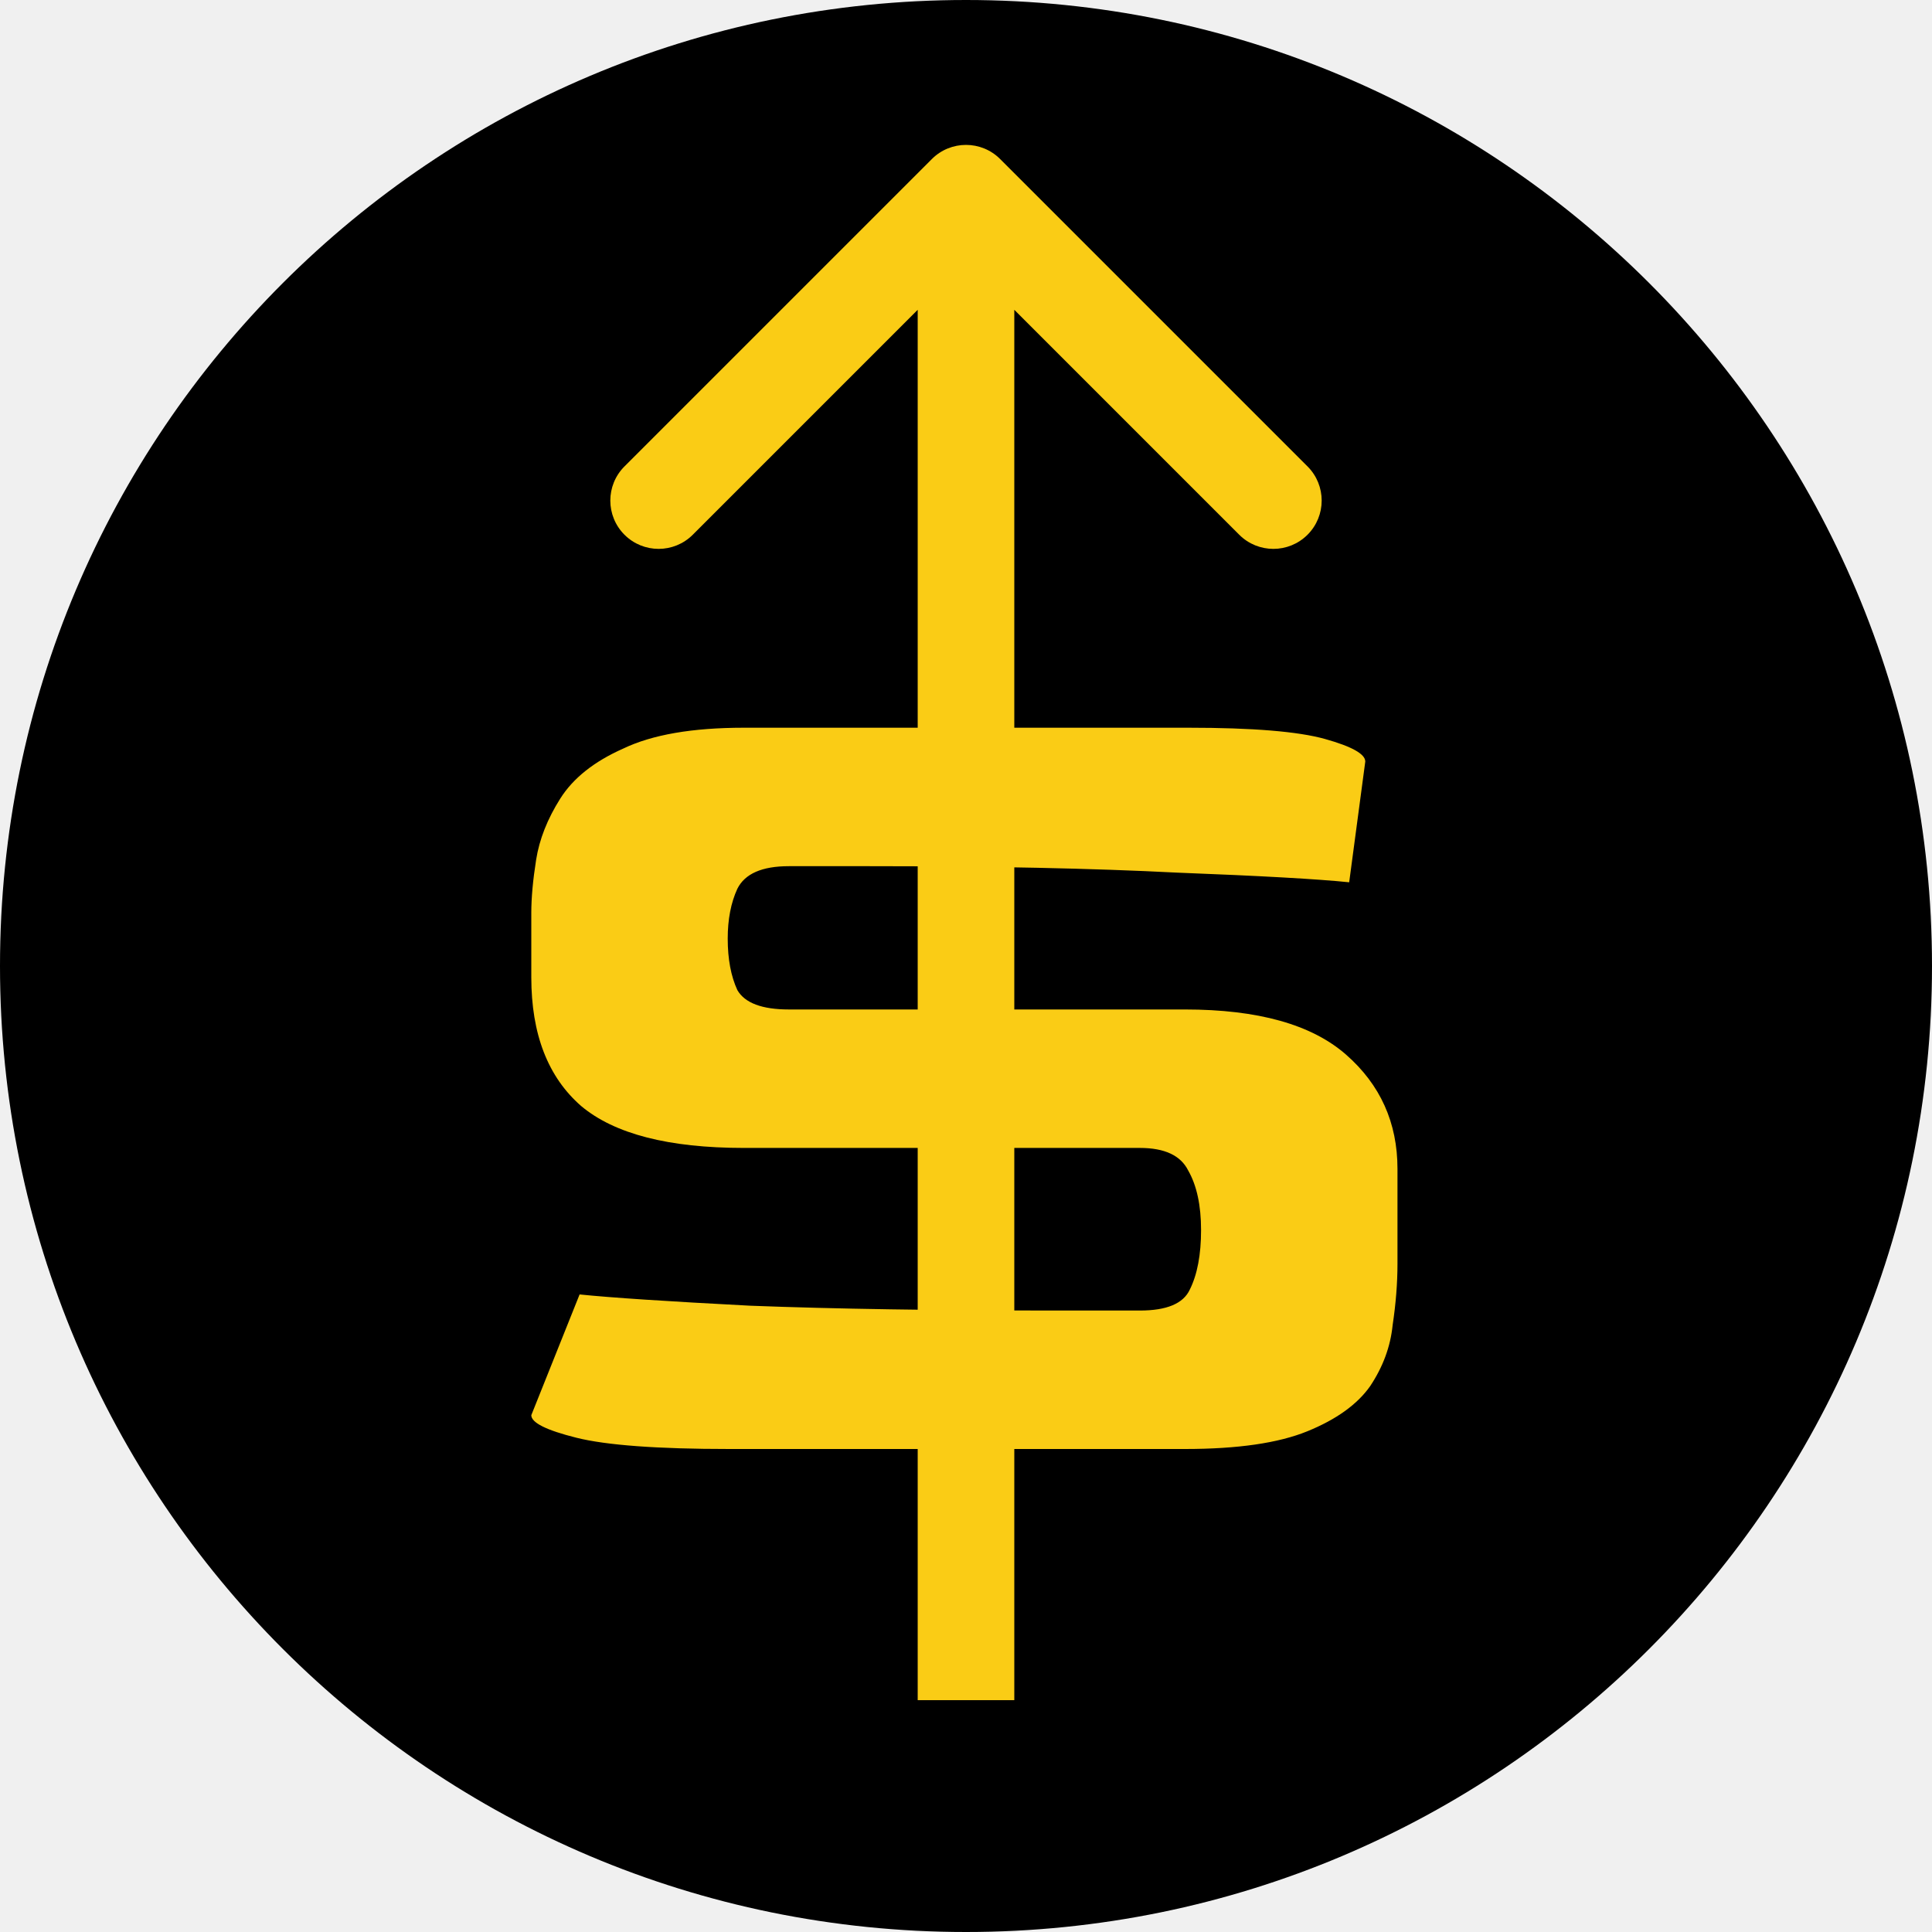
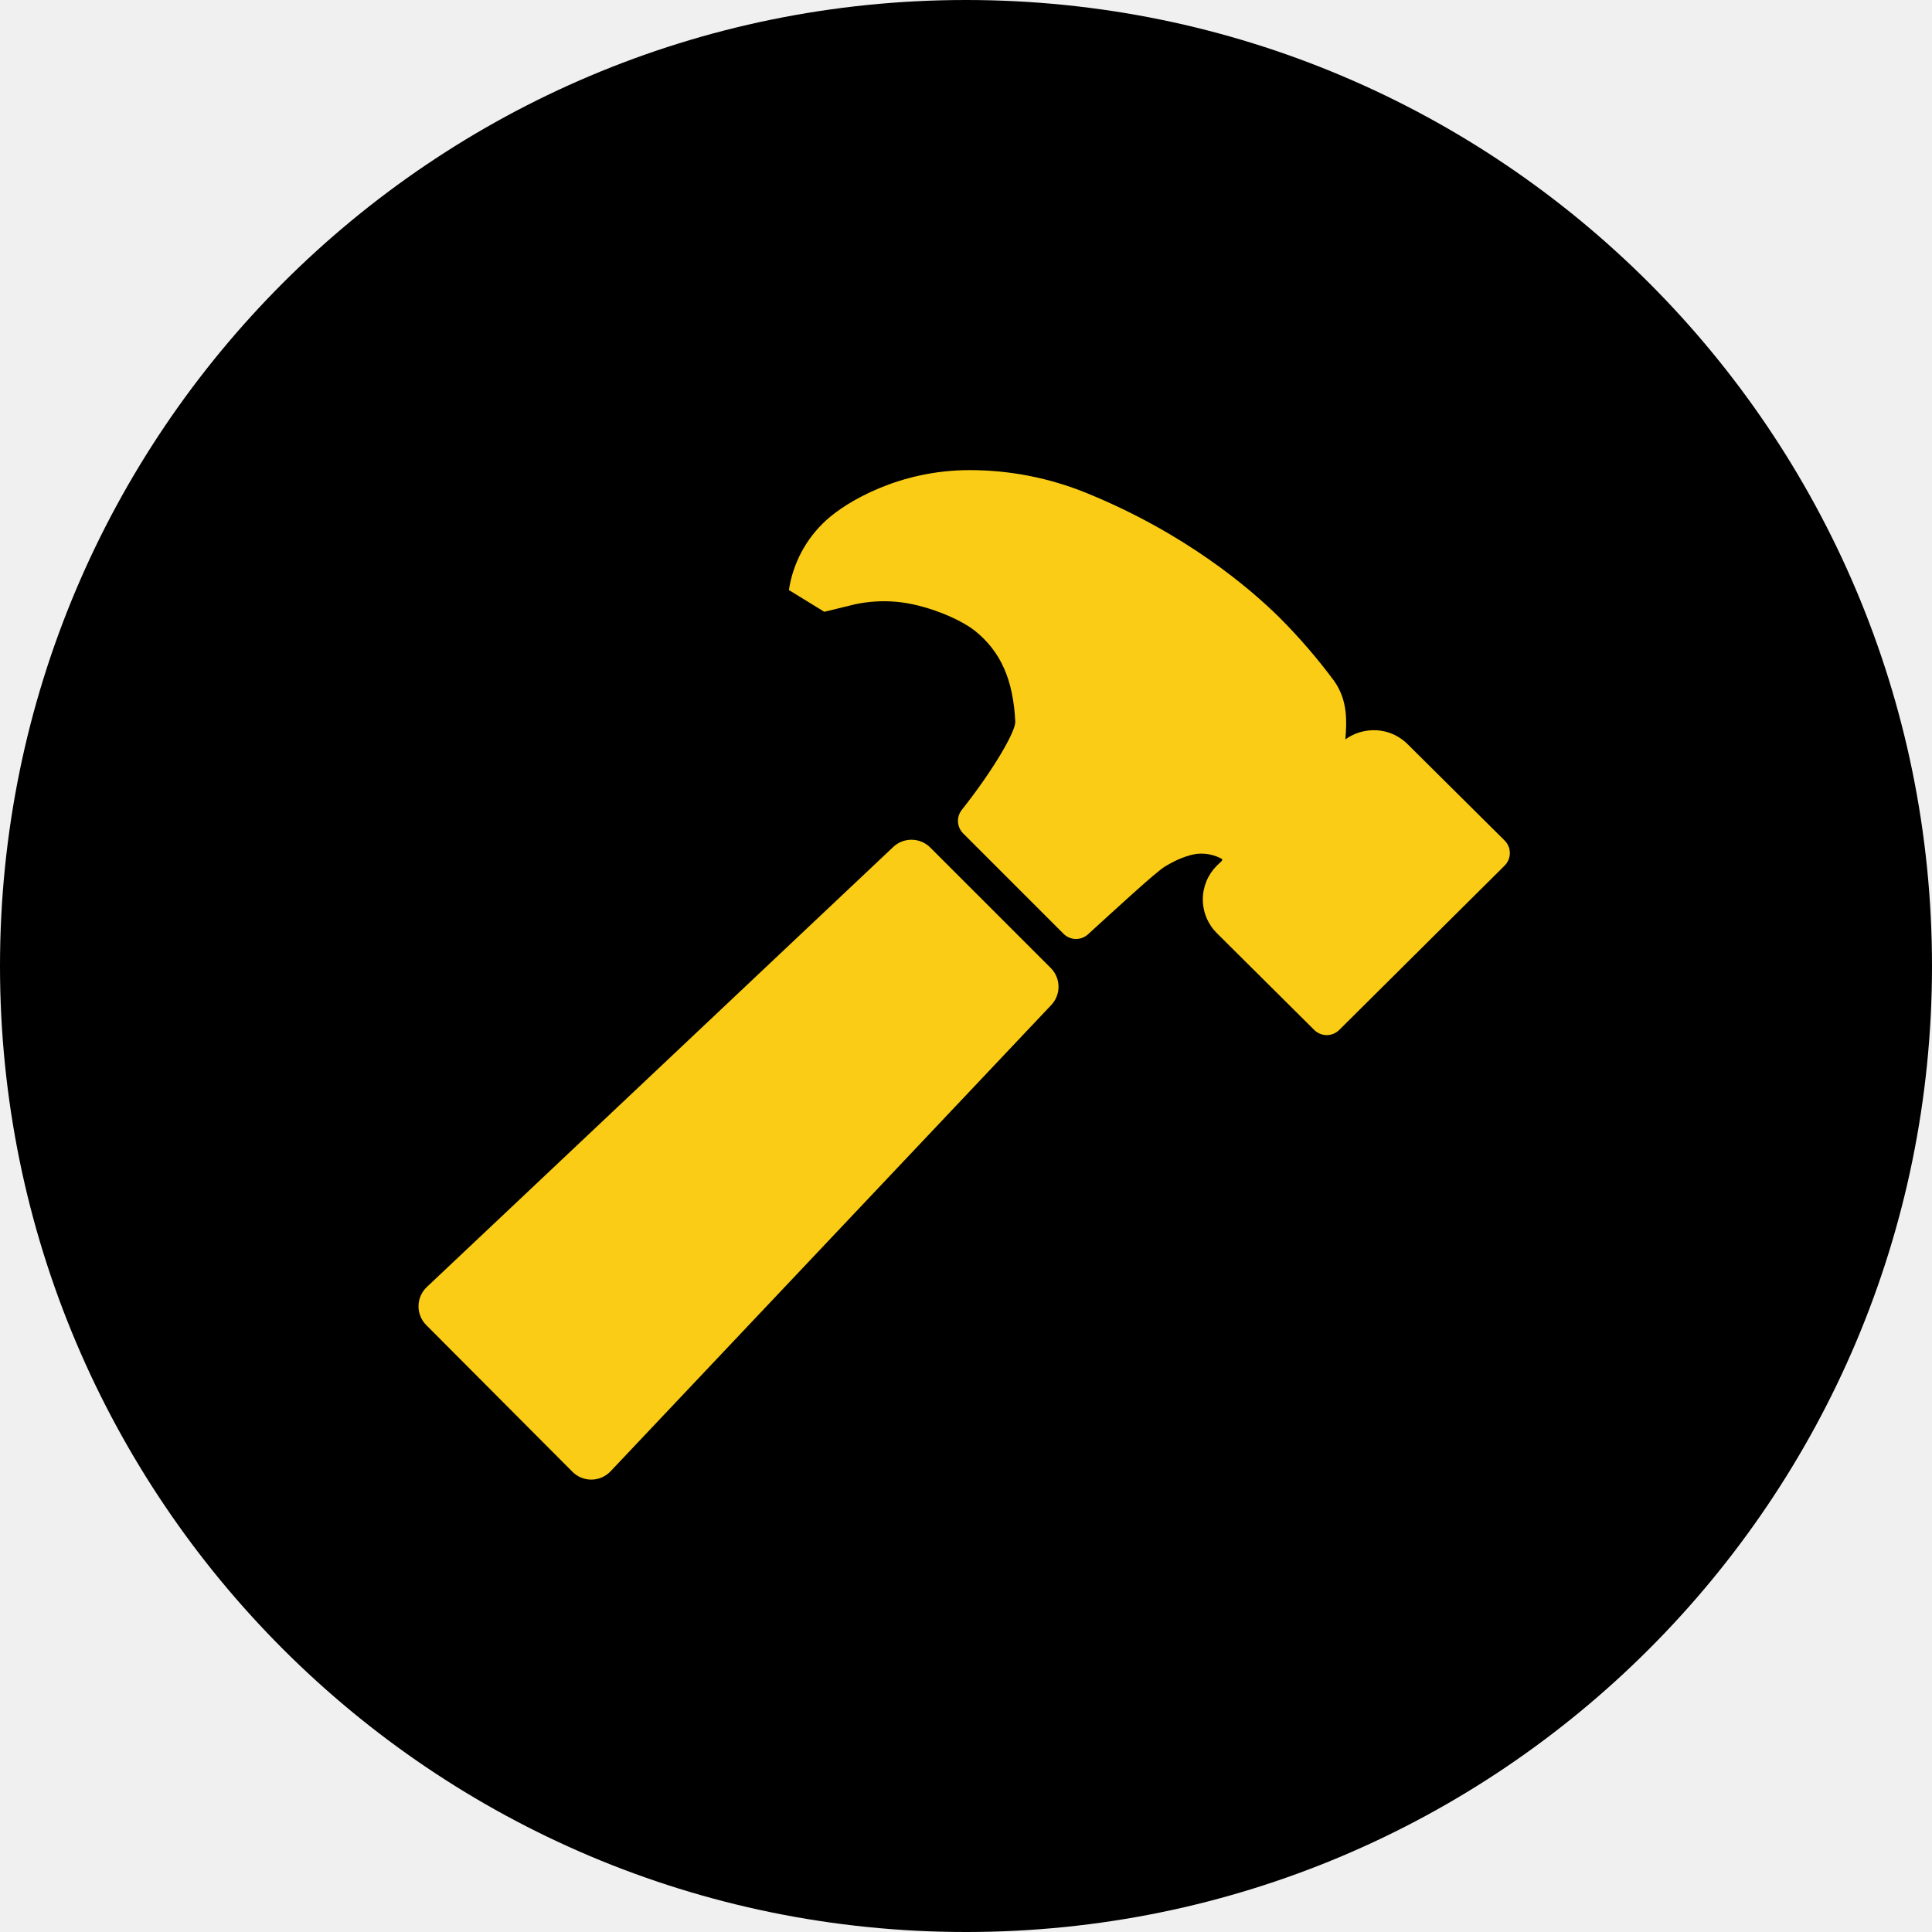
<svg xmlns="http://www.w3.org/2000/svg" width="300" height="300" viewBox="0 0 300 300" fill="none">
-   <g clip-path="url(#clip0_8_2)">
+   <g clip-path="url(#clip0_11_2)">
    <circle cx="150" cy="150" r="150" fill="black" />
-     <path d="M113.25 225C102.083 225 94.167 224.417 89.5 223.25C84.833 222.083 82.5 220.917 82.5 219.75L90 201C94.833 201.5 103.667 202.083 116.5 202.75C129.5 203.25 145.5 203.5 164.5 203.5H177C181.167 203.5 183.75 202.417 184.75 200.25C185.917 197.917 186.5 194.833 186.5 191C186.5 187.167 185.833 184.083 184.5 181.75C183.333 179.417 180.833 178.25 177 178.25H115.5C103.833 178.25 95.417 176.083 90.25 171.75C85.083 167.25 82.5 160.583 82.5 151.75V141.75C82.5 139.417 82.75 136.667 83.25 133.5C83.75 130.333 85 127.167 87 124C89 120.833 92.25 118.25 96.75 116.25C101.25 114.083 107.5 113 115.5 113H184.5C194.5 113 201.583 113.583 205.75 114.75C209.917 115.917 212 117.083 212 118.25L209.5 137C204.667 136.5 195.75 136 182.75 135.5C169.75 134.833 153.833 134.5 135 134.5H122.5C118.333 134.5 115.667 135.667 114.5 138C113.5 140.167 113 142.75 113 145.75C113 148.917 113.5 151.583 114.5 153.75C115.667 155.75 118.333 156.75 122.5 156.75H184C195.333 156.75 203.667 159.083 209 163.75C214.333 168.417 217 174.333 217 181.5V196.25C217 199.25 216.75 202.417 216.25 205.75C215.917 209.083 214.75 212.25 212.75 215.25C210.75 218.083 207.5 220.417 203 222.25C198.5 224.083 192.167 225 184 225H113.25Z" fill="#FACC15" />
-     <path d="M155.303 24.697C152.374 21.768 147.626 21.768 144.697 24.697L96.967 72.426C94.038 75.355 94.038 80.104 96.967 83.033C99.896 85.962 104.645 85.962 107.574 83.033L150 40.607L192.426 83.033C195.355 85.962 200.104 85.962 203.033 83.033C205.962 80.104 205.962 75.355 203.033 72.426L155.303 24.697ZM157.5 264V30H142.5V264H157.5Z" fill="#FACC15" />
+     <path d="M163.159 150.309L144.452 131.606C144.069 131.221 143.613 130.916 143.112 130.708C142.61 130.5 142.073 130.393 141.53 130.393C140.987 130.393 140.45 130.5 139.948 130.708C139.447 130.916 138.991 131.221 138.608 131.606L66.28 199.844C65.879 200.222 65.557 200.677 65.335 201.181C65.113 201.685 64.993 202.229 64.985 202.78C64.976 203.332 65.078 203.879 65.285 204.39C65.491 204.901 65.798 205.366 66.187 205.756L88.891 228.54C89.281 228.931 89.746 229.24 90.257 229.448C90.768 229.656 91.316 229.76 91.868 229.752C92.42 229.745 92.965 229.627 93.47 229.405C93.976 229.183 94.432 228.862 94.811 228.461L163.152 156.15C163.536 155.767 163.842 155.312 164.05 154.811C164.259 154.31 164.366 153.773 164.367 153.231C164.367 152.688 164.261 152.151 164.054 151.65C163.846 151.149 163.542 150.693 163.159 150.309ZM233.645 130.52L218.557 115.539C217.867 114.851 217.048 114.307 216.146 113.938C215.245 113.568 214.279 113.381 213.305 113.387C211.727 113.389 210.188 113.887 208.908 114.81C208.908 114.663 208.929 114.518 208.939 114.391C209.094 112.157 209.335 108.781 207.152 105.722C204.557 102.224 201.707 98.921 198.627 95.842C198.619 95.832 198.609 95.823 198.599 95.815C194.021 91.305 184.055 82.811 168.789 76.585C162.997 74.211 156.796 72.993 150.536 73C139.687 73 131.437 77.895 128.278 80.796C125.168 83.635 123.127 87.457 122.5 91.621L128 95C128 95 130.771 94.312 132.764 93.835C134.847 93.39 136.985 93.257 139.107 93.439C143.641 93.814 149.003 96.066 151.375 97.939C155.397 101.174 157.332 105.532 157.652 112.064C157.721 113.518 154.379 119.403 149.347 125.759C148.928 126.287 148.718 126.951 148.757 127.624C148.796 128.297 149.08 128.932 149.557 129.409L165.152 145.005C165.652 145.501 166.323 145.786 167.026 145.802C167.729 145.818 168.412 145.563 168.934 145.091C173.083 141.31 179.415 135.466 180.852 134.576C183.495 132.95 185.386 132.637 185.905 132.582C187.252 132.451 188.606 132.736 189.786 133.4C189.791 133.459 189.785 133.519 189.767 133.575C189.748 133.631 189.718 133.683 189.679 133.727L189.053 134.322L188.95 134.418C188.259 135.107 187.711 135.925 187.337 136.827C186.964 137.728 186.772 138.695 186.774 139.67C186.775 140.646 186.97 141.612 187.347 142.512C187.723 143.413 188.274 144.229 188.967 144.916L204.075 159.931C204.591 160.443 205.288 160.731 206.014 160.731C206.741 160.731 207.438 160.443 207.953 159.931L233.624 134.425C233.883 134.17 234.089 133.867 234.231 133.533C234.372 133.199 234.446 132.84 234.448 132.476C234.45 132.113 234.38 131.754 234.242 131.418C234.104 131.082 233.901 130.777 233.645 130.52Z" fill="#FACC15" />
  </g>
  <defs>
-     <clipPath id="clip0_8_2">
+     <clipPath id="clip0_11_2">
      <rect width="300" height="300" fill="white" />
    </clipPath>
  </defs>
</svg>
